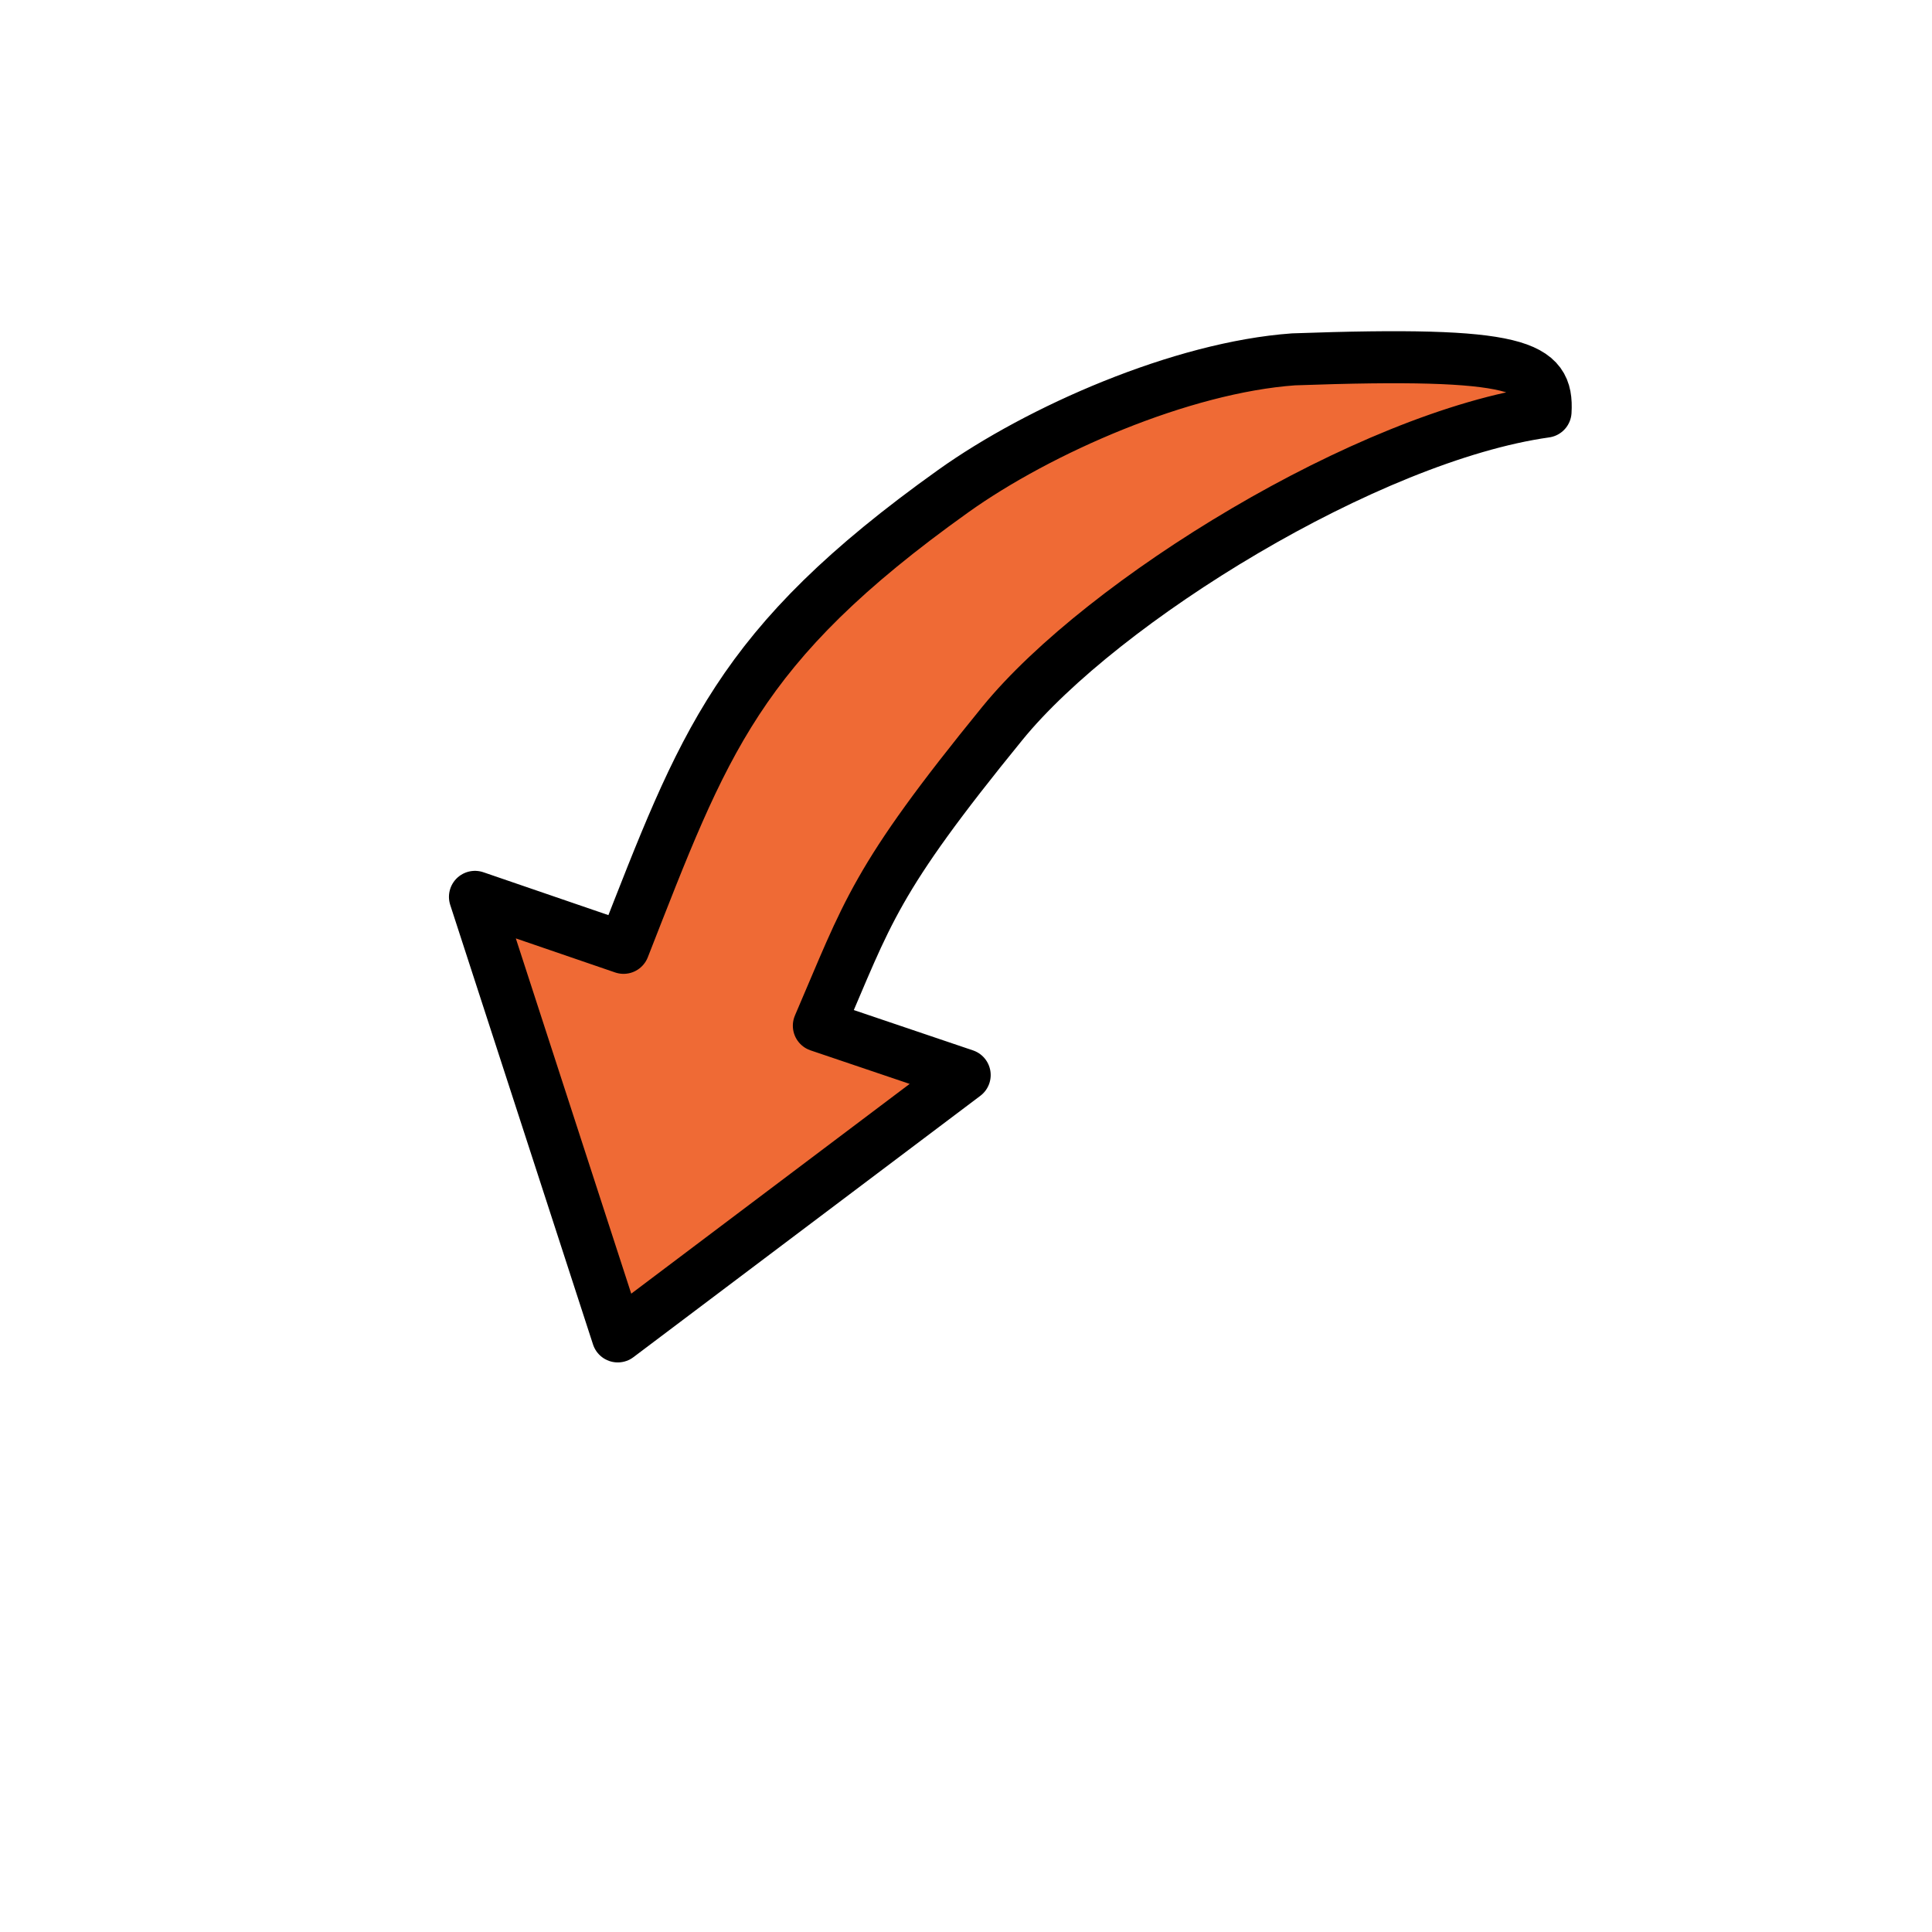
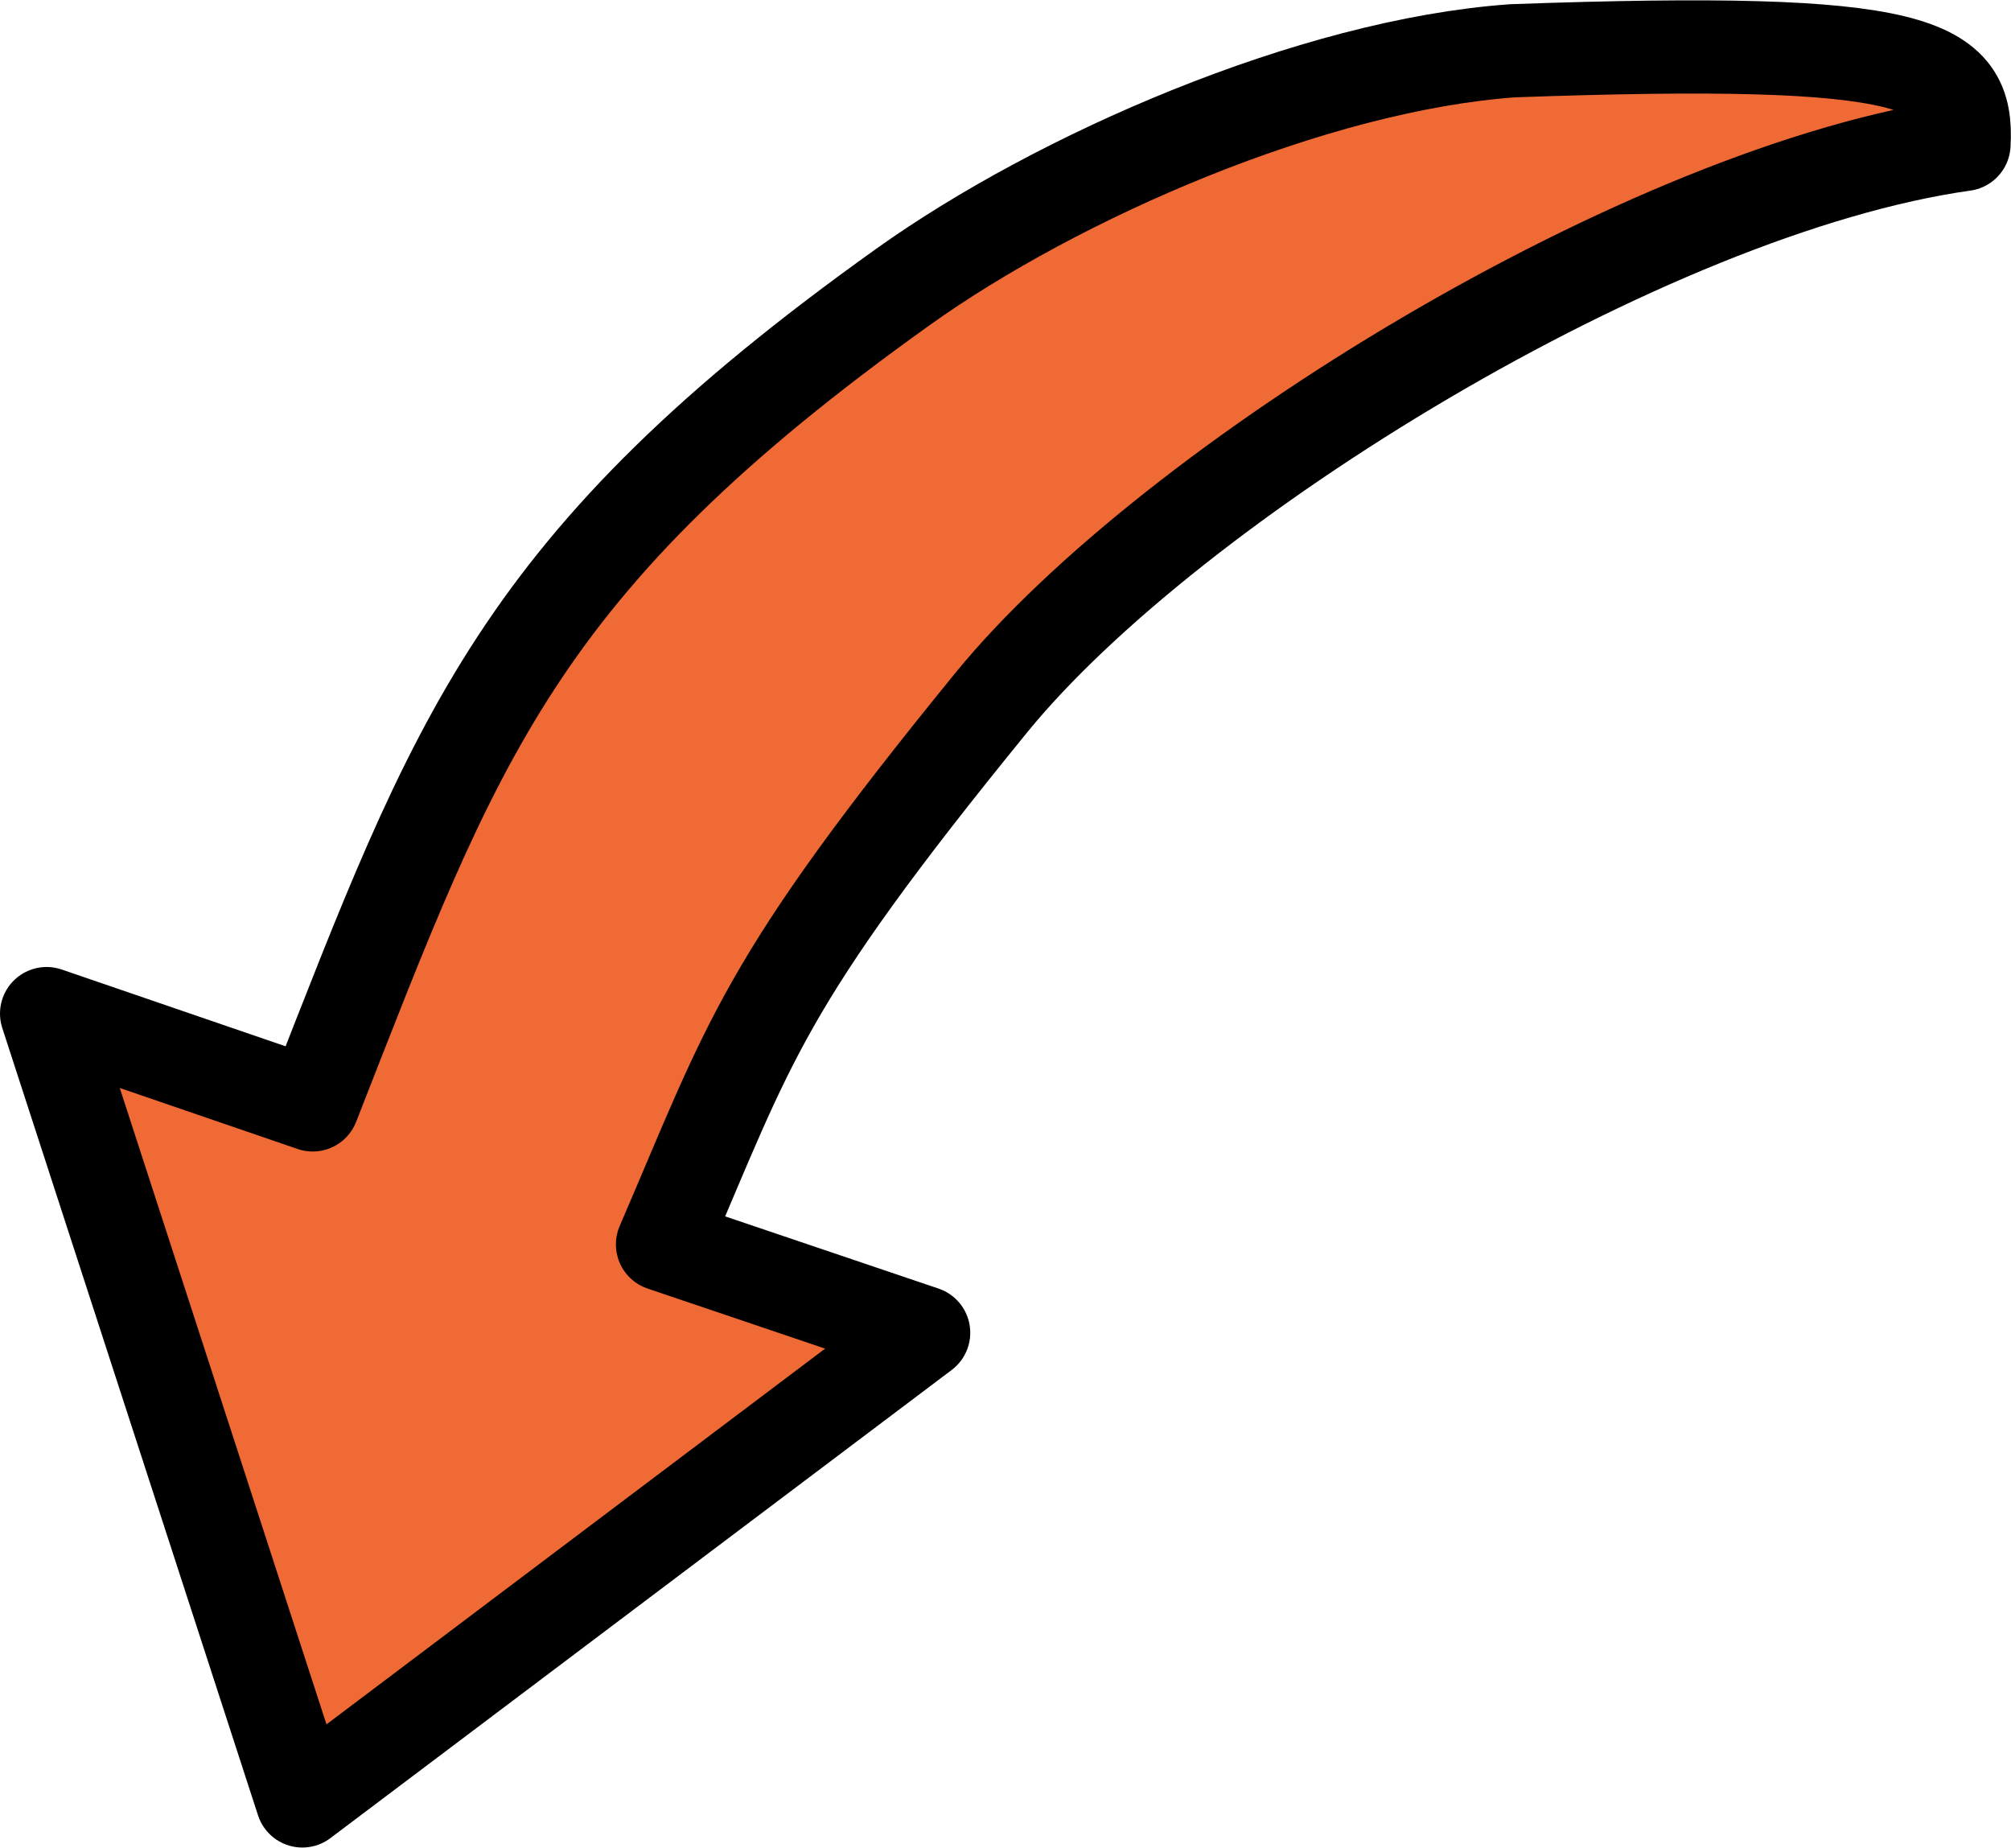
- <svg xmlns="http://www.w3.org/2000/svg" width="32" height="32" id="svg3360" version="1.1" viewBox="0 0 32 32">
+ <svg xmlns="http://www.w3.org/2000/svg" width="18.598" height="17.084" id="svg3360" version="1.1" viewBox="0 0 18.598 17.084">
  <defs id="defs3362" />
-   <g id="layer1">
+   <g id="layer1" transform="translate(-7.435967,-5.482543)">
    <path style="fill:#ef6a35;fill-opacity:1;fill-rule:evenodd;stroke:#000000;stroke-width:0.862px;stroke-linecap:butt;stroke-linejoin:round;stroke-opacity:1" d="m 15.788,8.135 c -3.585,2.559 -4.131,4.175 -5.46,7.564 l -2.461,-0.844 2.365,7.28 5.746,-4.329 -2.415,-0.817 c 0.816,-1.893 0.908,-2.393 3.041,-5.01 1.658,-2.033 6.057,-4.748 8.995,-5.161 0.044,-0.752 -0.389,-1.002 -4.174,-0.866 -1.855,0.133 -4.21,1.164 -5.637,2.183 z" id="path4139" />
  </g>
</svg>
